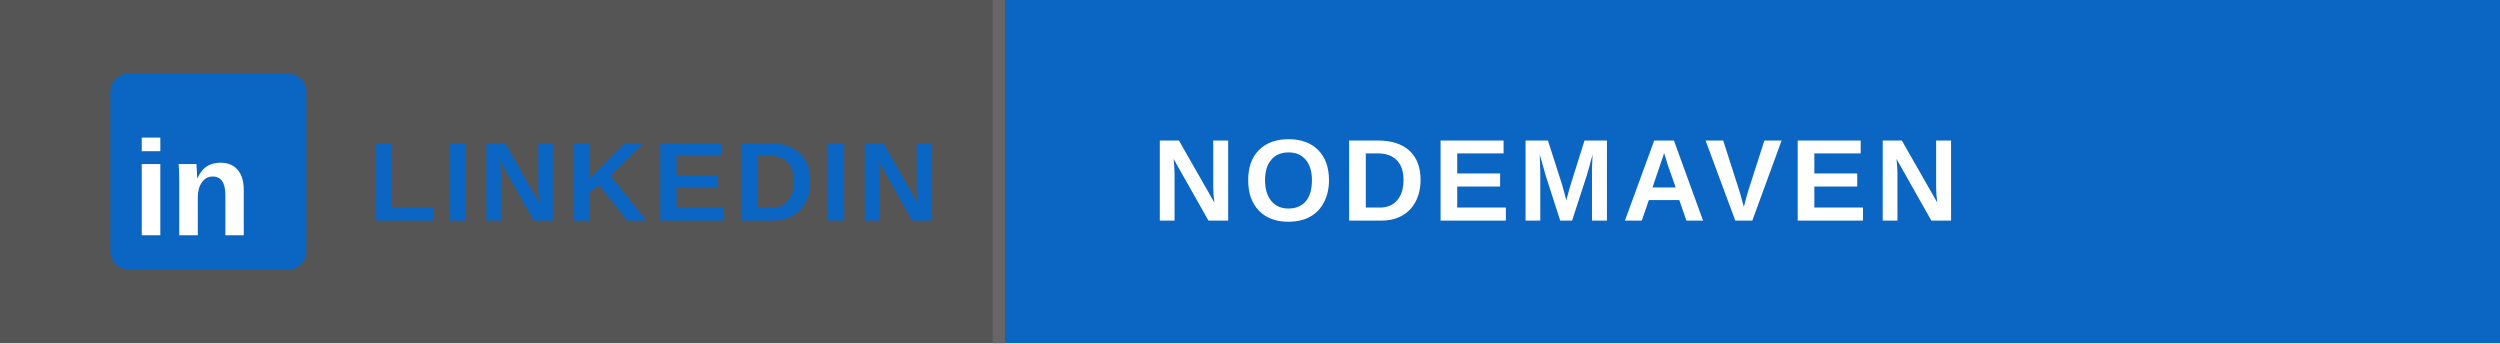
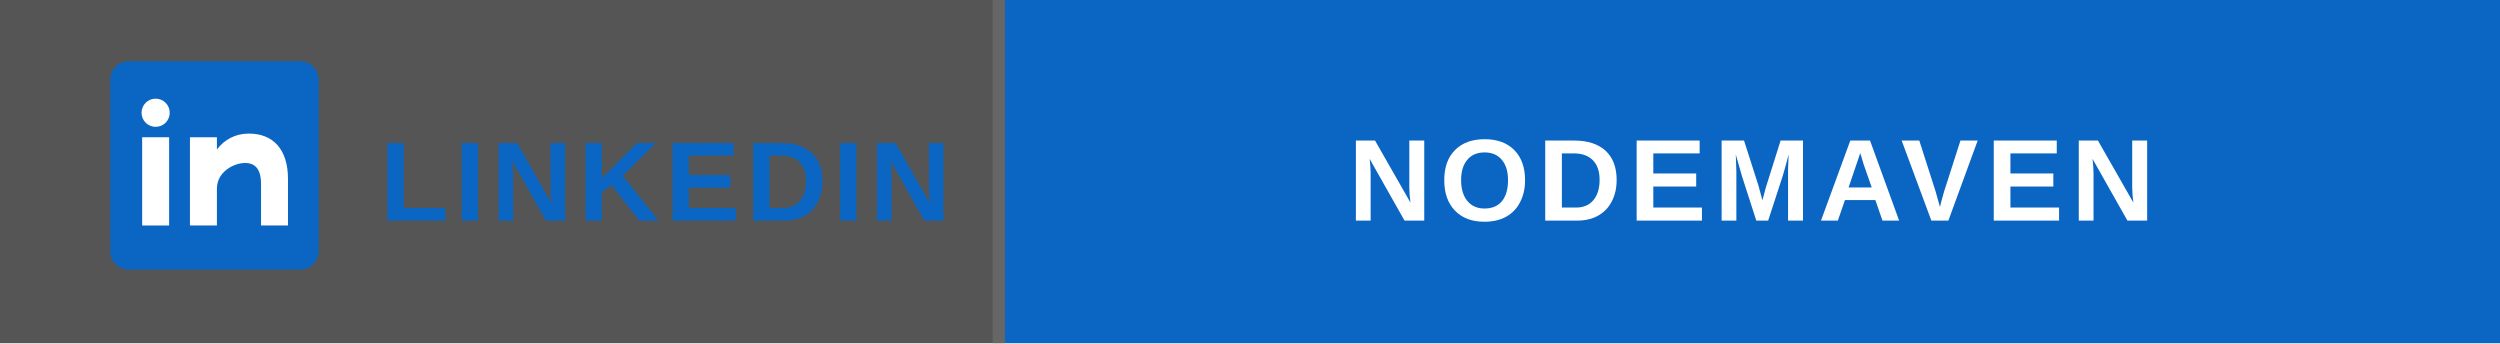
<svg xmlns="http://www.w3.org/2000/svg" width="204" height="28" viewBox="0 0 204 28" role="img" aria-label="LinkedIn NodeMaven">
  <rect width="82" height="28" fill="#555" />
  <rect x="82" width="122" height="28" fill="#0A66C2" />
  <rect x="81" width="1" height="28" fill="#666" />
-   <rect x="9" y="6" width="16" height="16" rx="1.5" fill="#0A66C2" />
-   <text x="10.8" y="19.2" font-family="Arial,Helvetica,sans-serif" font-size="11" font-weight="700" fill="#fff">in</text>
-   <text x="30" y="18" font-family="Arial,Helvetica,sans-serif" font-size="9.2" font-weight="700" letter-spacing=".45" fill="#0A66C2">LINKEDIN</text>
-   <text x="94" y="18" font-family="Arial,Helvetica,sans-serif" font-size="9.5" font-weight="700" letter-spacing=".6" fill="#fff">NODEMAVEN</text>
+   <rect x="9" y="5" width="17" height="17" rx="1.5" fill="#0A66C2" />
+   <circle cx="12.7" cy="9.2" r="1.15" fill="#FFFFFF" />
+   <rect x="11.6" y="11.2" width="2.2" height="7.2" fill="#FFFFFF" />
+   <path d="M15.5 18.4          V11.2          H17.7          V12.2          C18.3 11.4 19.2 10.9 20.3 10.9          C22.3 10.9 23.5 12.2 23.5 14.6          V18.4          H21.3          V15          C21.3 13.9 20.9 13.3 20 13.3          C19.1 13.3 17.7 14 17.7 15.4          V18.4          Z" fill="#FFFFFF" />
+   <text x="31" y="18" font-family="Arial,Helvetica,sans-serif" font-size="9.2" font-weight="700" letter-spacing=".45" fill="#0A66C2">LINKEDIN</text>
+   <text x="110" y="18" font-family="Arial,Helvetica,sans-serif" font-size="9.5" font-weight="700" letter-spacing=".6" fill="#fff">NODEMAVEN</text>
</svg>
